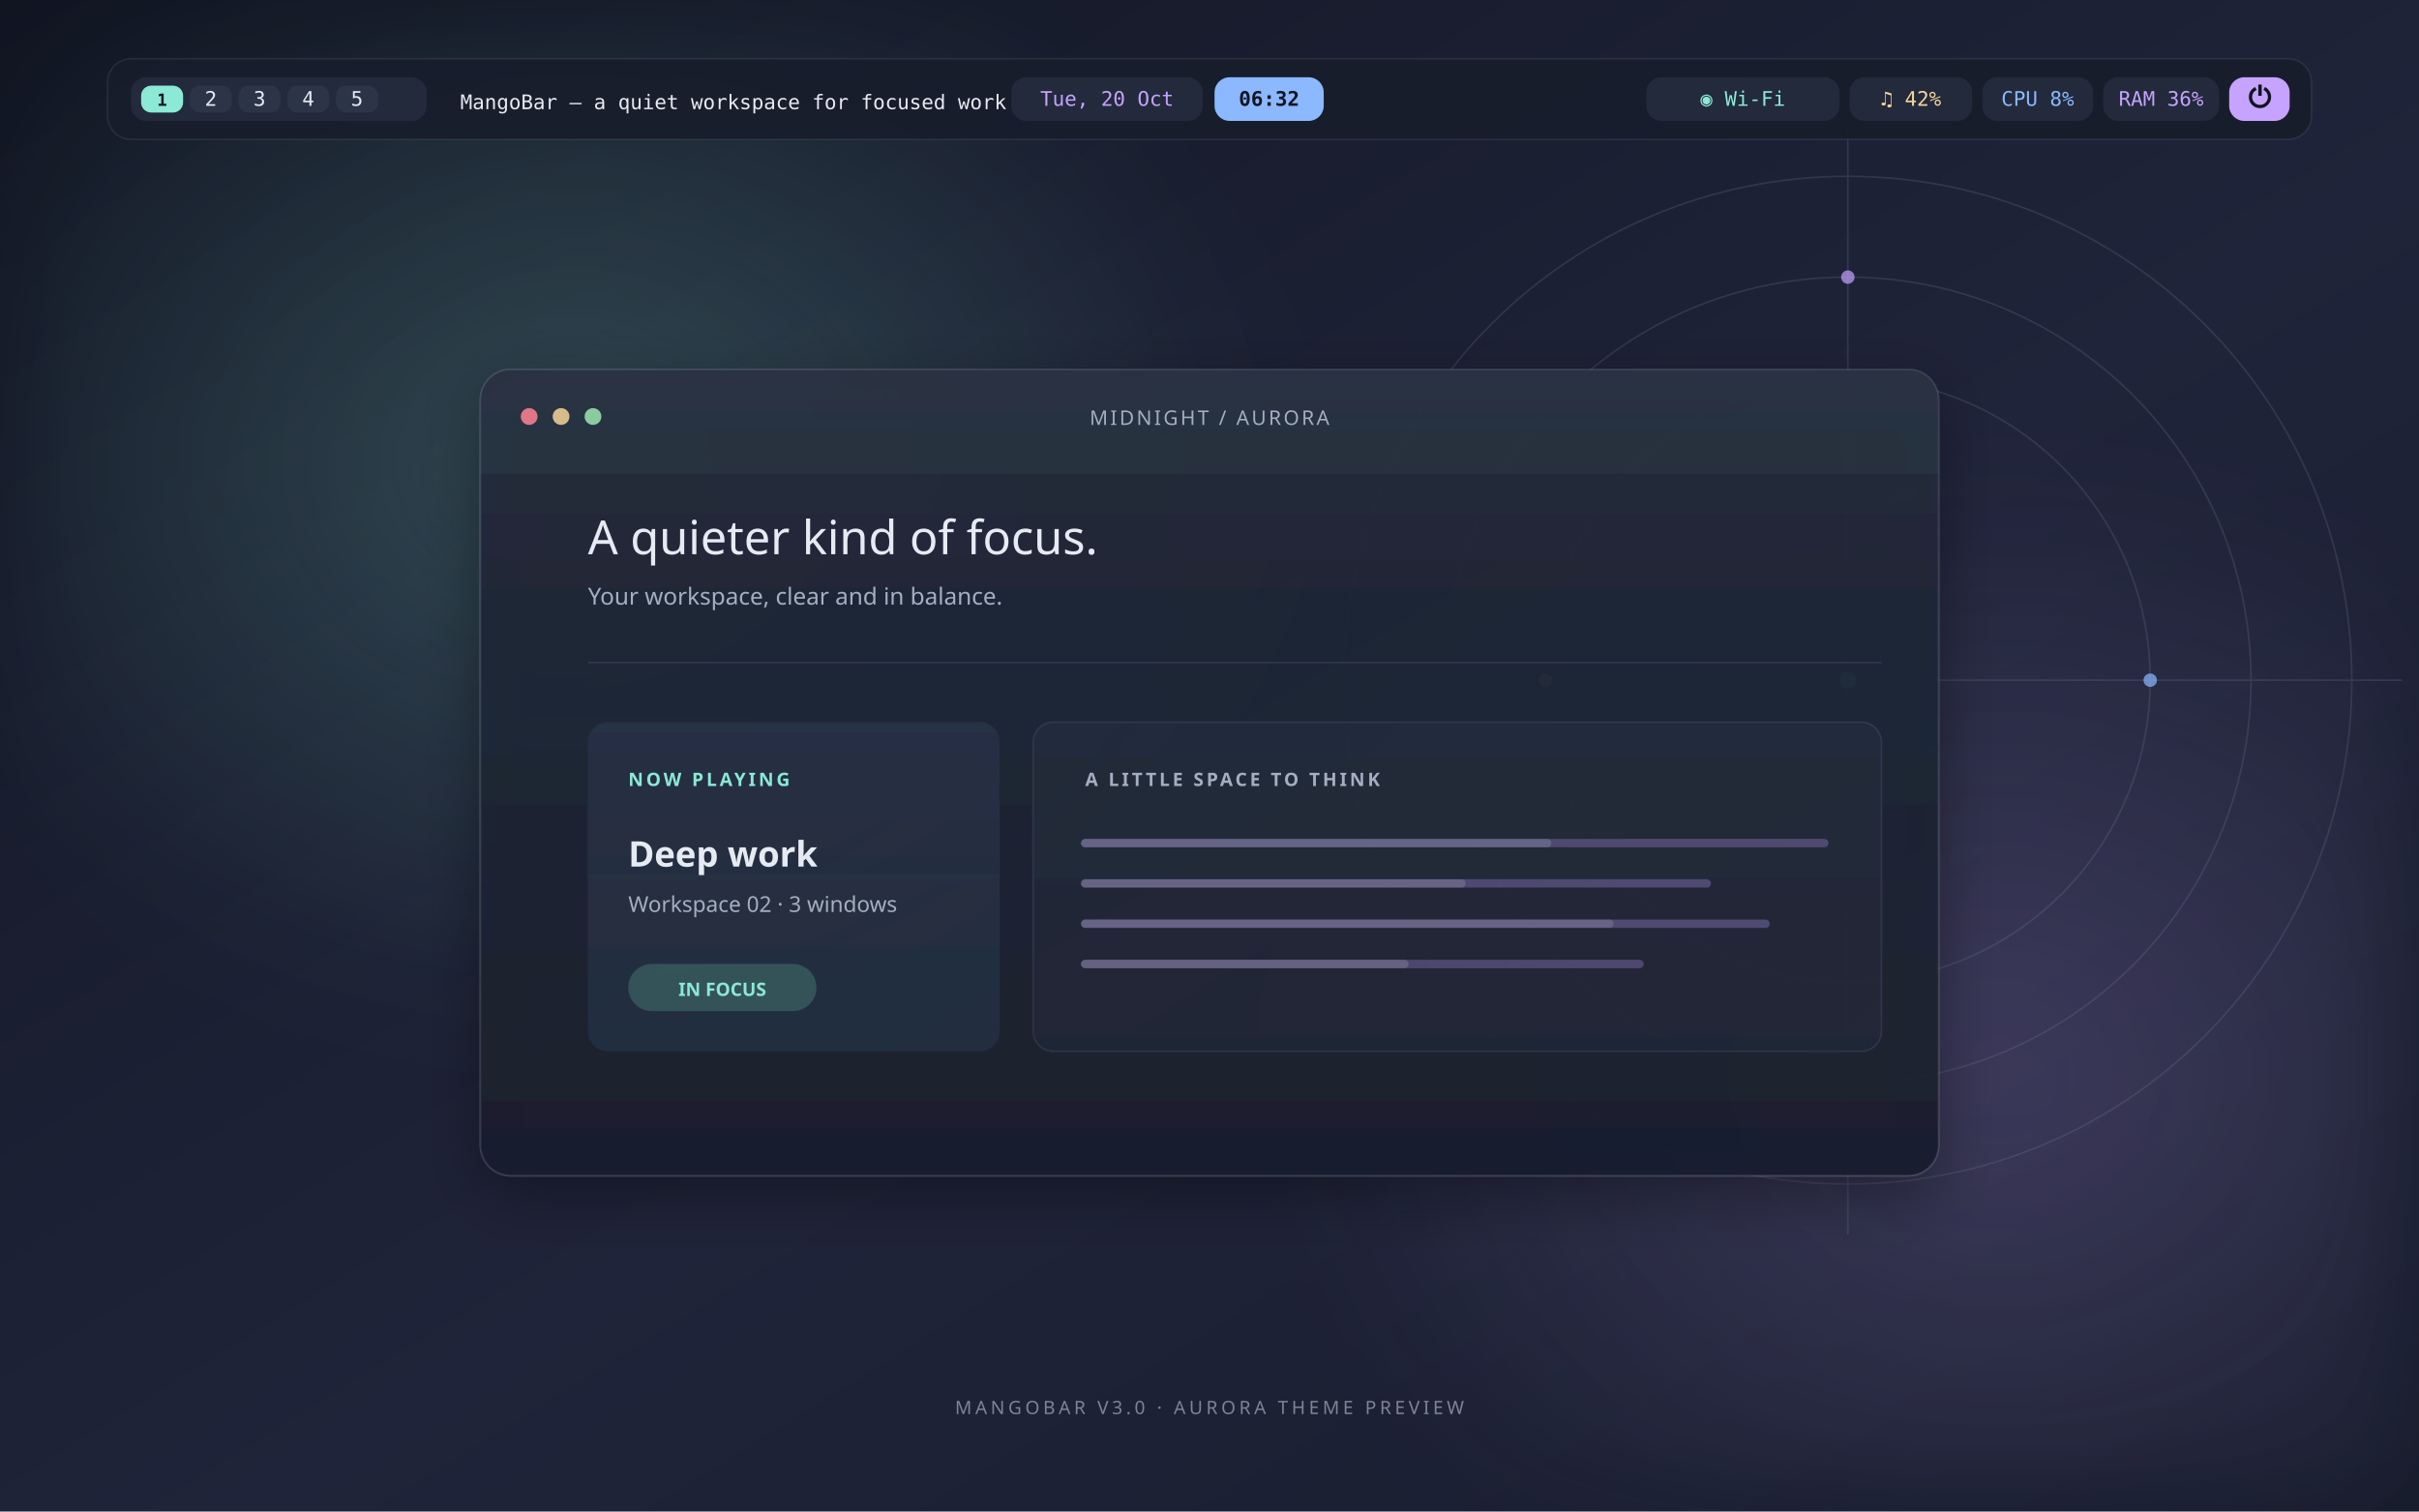
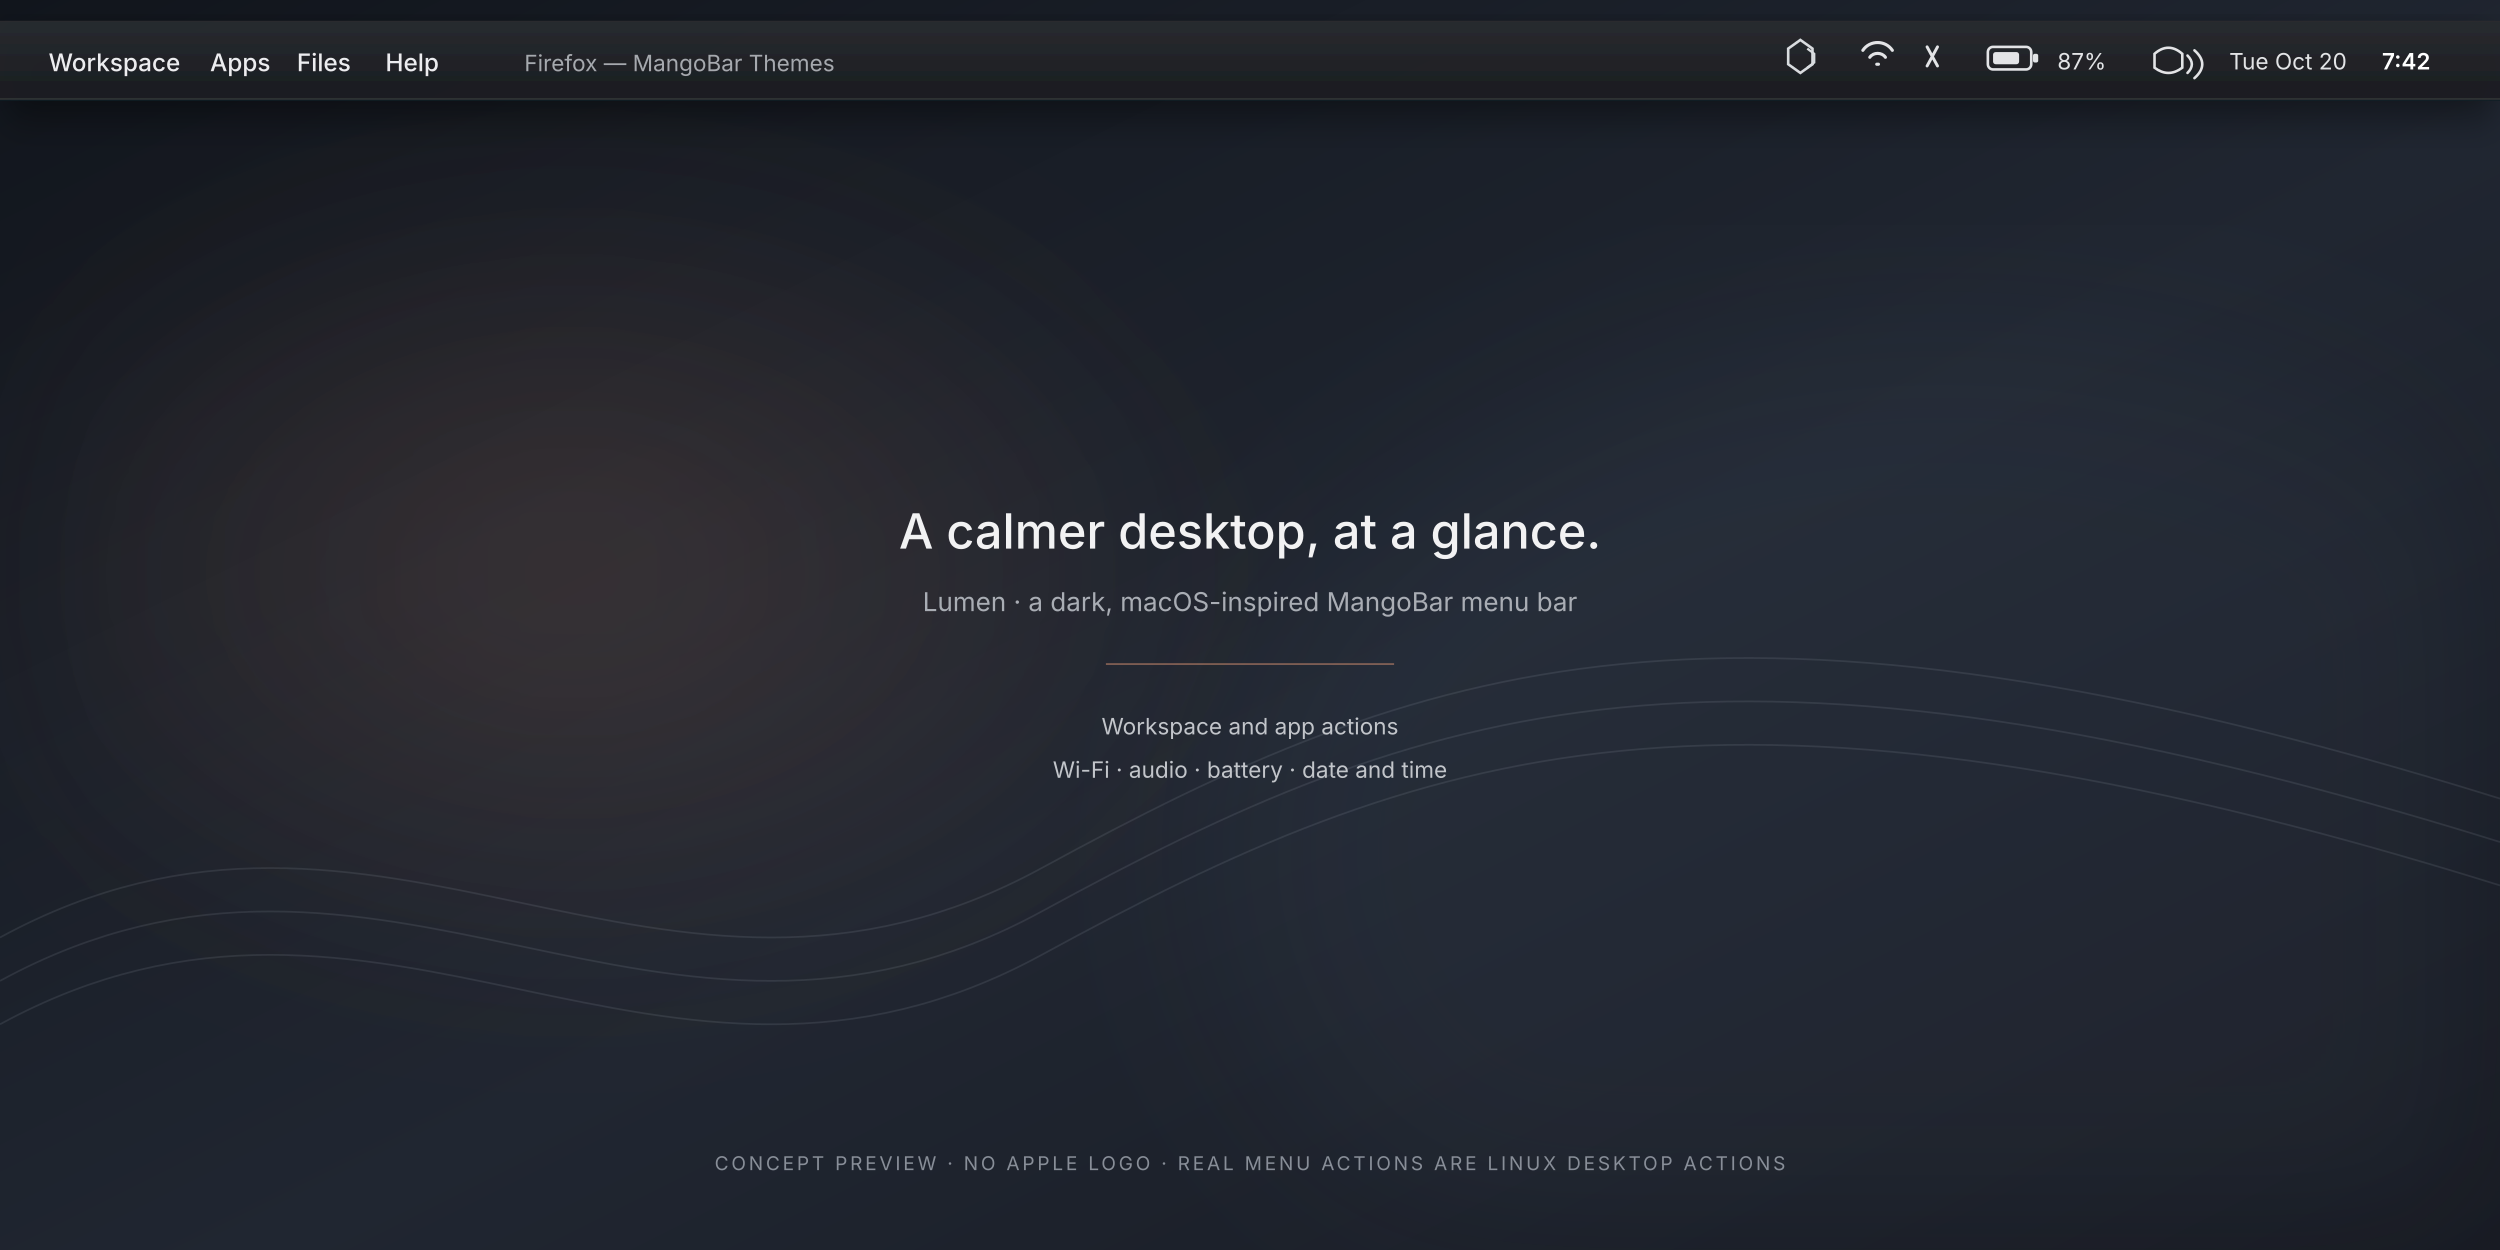
- <svg xmlns="http://www.w3.org/2000/svg" width="1440" height="900" viewBox="0 0 1440 900">
+ <svg xmlns="http://www.w3.org/2000/svg" width="1440" height="720" viewBox="0 0 1440 720">
  <defs>
    <linearGradient id="wallpaper" x1="0" y1="0" x2="1" y2="1">
-       <stop offset="0" stop-color="#111522" />
-       <stop offset="0.55" stop-color="#20243a" />
-       <stop offset="1" stop-color="#171c2c" />
+       <stop stop-color="#11151c" />
+       <stop offset=".55" stop-color="#202631" />
+       <stop offset="1" stop-color="#171a22" />
    </linearGradient>
-     <radialGradient id="glowA">
-       <stop offset="0" stop-color="#8be9d5" stop-opacity=".22" />
-       <stop offset="1" stop-color="#8be9d5" stop-opacity="0" />
+     <radialGradient id="glow">
+       <stop stop-color="#d18e70" stop-opacity=".18" />
+       <stop offset="1" stop-color="#d18e70" stop-opacity="0" />
    </radialGradient>
-     <radialGradient id="glowB">
-       <stop offset="0" stop-color="#c5a3ff" stop-opacity=".2" />
-       <stop offset="1" stop-color="#c5a3ff" stop-opacity="0" />
-     </radialGradient>
-     <linearGradient id="window" x1="0" y1="0" x2="0" y2="1">
-       <stop offset="0" stop-color="#222a3c" stop-opacity=".94" />
-       <stop offset="1" stop-color="#191f30" stop-opacity=".92" />
+     <linearGradient id="bar" x1="0" y1="0" x2="0" y2="1">
+       <stop stop-color="#292b30" stop-opacity=".97" />
+       <stop offset="1" stop-color="#1a1c20" stop-opacity=".96" />
    </linearGradient>
-     <filter id="shadow" x="-20%" y="-20%" width="140%" height="150%">
-       <feGaussianBlur in="SourceAlpha" stdDeviation="18" />
-       <feOffset dy="12" />
+     <filter id="blur">
+       <feGaussianBlur stdDeviation="55" />
+     </filter>
+     <filter id="shadow" x="-10%" y="-40%" width="120%" height="200%">
+       <feGaussianBlur in="SourceAlpha" stdDeviation="12" />
+       <feOffset dy="8" />
      <feComponentTransfer>
-         <feFuncA type="linear" slope=".38" />
+         <feFuncA type="linear" slope=".45" />
      </feComponentTransfer>
      <feMerge>
        <feMergeNode />
        <feMergeNode in="SourceGraphic" />
      </feMerge>
    </filter>
-     <filter id="soft">
-       <feGaussianBlur stdDeviation="38" />
-     </filter>
  </defs>
-   <rect width="1440" height="900" fill="url(#wallpaper)" />
-   <ellipse cx="340" cy="275" rx="420" ry="340" fill="url(#glowA)" filter="url(#soft)" />
-   <ellipse cx="1190" cy="640" rx="430" ry="360" fill="url(#glowB)" filter="url(#soft)" />
-   <g opacity=".18" fill="none" stroke="#8794b4">
-     <circle cx="1100" cy="405" r="300" stroke-width="1" />
-     <circle cx="1100" cy="405" r="240" stroke-width="1" />
-     <circle cx="1100" cy="405" r="180" stroke-width="1" />
-     <path d="M770 405h660M1100 75v660" stroke-width="1" />
+   <rect width="1440" height="720" fill="url(#wallpaper)" />
+   <ellipse cx="330" cy="330" rx="390" ry="250" fill="url(#glow)" filter="url(#blur)" />
+   <ellipse cx="1120" cy="490" rx="420" ry="300" fill="#8fa8c4" opacity=".055" filter="url(#blur)" />
+   <g opacity=".11" fill="none" stroke="#c4cedd">
+     <path d="M0 540C220 420 380 620 600 500s390-180 840-40" />
+     <path d="M0 565C220 445 380 645 600 525s390-180 840-40" />
+     <path d="M0 590C220 470 380 670 600 550s390-180 840-40" />
  </g>
-   <g opacity=".7">
-     <circle cx="1100" cy="405" r="5" fill="#8be9d5" />
-     <circle cx="1100" cy="165" r="4" fill="#c5a3ff" />
-     <circle cx="1280" cy="405" r="4" fill="#8cb8ff" />
-     <circle cx="920" cy="405" r="4" fill="#f5d49a" />
+   <g filter="url(#shadow)" font-family="Inter, sans-serif">
+     <rect x="0" y="12" width="1440" height="46" fill="url(#bar)" />
+     <path d="M0 57h1440" stroke="#ffffff" stroke-opacity=".09" />
+     <g font-size="14" font-weight="500" fill="#ececef">
+       <text x="28" y="41">Workspace</text>
+       <text x="121" y="41">Apps</text>
+       <text x="171" y="41">Files</text>
+       <text x="222" y="41">Help</text>
+     </g>
+     <text x="302" y="41" font-size="13" fill="#a6a9ae">Firefox — MangoBar Themes</text>
+     <g font-size="13" fill="#e3e4e6">
+       <path d="M1030 28l7-5 7 5v9l-7 5-7-5z" fill="none" stroke="#d9dcdf" stroke-width="1.5" />
+       <path d="M1041 28l4 3v5l-4 3" fill="none" stroke="#d9dcdf" stroke-width="1.3" />
+       <path d="M1073 29c4-6 13-6 17 0M1077 33c2-3 7-3 9 0M1081 37h1" fill="none" stroke="#e3e4e6" stroke-width="1.8" stroke-linecap="round" />
+       <path d="M1110 27l6 11M1116 27l-6 11" stroke="#e3e4e6" stroke-width="1.7" stroke-linecap="round" />
+       <rect x="1145" y="27" width="25" height="13" rx="3" fill="none" stroke="#e3e4e6" stroke-width="1.5" />
+       <rect x="1171" y="31" width="3" height="5" rx="1" fill="#e3e4e6" />
+       <rect x="1148" y="30" width="15" height="7" rx="1.5" fill="#e3e4e6" />
+       <text x="1185" y="40">87%</text>
+       <path d="M1241 31q8-7 16 0v8q-8 6-16 0z" fill="none" stroke="#e3e4e6" stroke-width="1.5" />
+       <path d="M1260 32q5 5 0 10M1264 29q9 8 0 16" fill="none" stroke="#e3e4e6" stroke-width="1.5" stroke-linecap="round" />
+       <text x="1284" y="40">Tue Oct 20</text>
+       <text x="1372" y="40" fill="#fff" font-weight="600">7:42</text>
+     </g>
  </g>
-   <g filter="url(#shadow)">
-     <rect x="286" y="220" width="868" height="480" rx="18" fill="url(#window)" stroke="#e6eaf2" stroke-opacity=".12" />
-     <path d="M304 220h832a18 18 0 0 1 18 18v44H286v-44a18 18 0 0 1 18-18Z" fill="#ffffff" fill-opacity=".035" />
-     <circle cx="315" cy="248" r="5" fill="#ff8295" opacity=".85" />
-     <circle cx="334" cy="248" r="5" fill="#f5d49a" opacity=".85" />
-     <circle cx="353" cy="248" r="5" fill="#9ce6b0" opacity=".85" />
-     <text x="720" y="253" text-anchor="middle" fill="#a5aec0" font-family="sans-serif" font-size="12" letter-spacing="1.4">MIDNIGHT / AURORA</text>
-     <text x="350" y="330" fill="#e6eaf2" font-family="sans-serif" font-size="28" font-weight="500">A quieter kind of focus.</text>
-     <text x="350" y="360" fill="#a5aec0" font-family="sans-serif" font-size="14">Your workspace, clear and in balance.</text>
-     <rect x="350" y="394" width="770" height="1" fill="#e6eaf2" opacity=".1" />
-     <rect x="350" y="430" width="245" height="196" rx="12" fill="#8be9d5" opacity=".075" stroke="#8be9d5" stroke-opacity=".19" />
-     <text x="374" y="468" fill="#8be9d5" font-family="sans-serif" font-size="11" font-weight="700" letter-spacing="1.7">NOW PLAYING</text>
-     <text x="374" y="516" fill="#e6eaf2" font-family="sans-serif" font-size="21" font-weight="600">Deep work</text>
-     <text x="374" y="543" fill="#a5aec0" font-family="sans-serif" font-size="13">Workspace 02  ·  3 windows</text>
-     <rect x="374" y="574" width="112" height="28" rx="14" fill="#8be9d5" opacity=".18" />
-     <text x="430" y="593" text-anchor="middle" fill="#8be9d5" font-family="sans-serif" font-size="11" font-weight="600">IN FOCUS</text>
-     <rect x="615" y="430" width="505" height="196" rx="12" fill="#ffffff" fill-opacity=".025" stroke="#e6eaf2" stroke-opacity=".09" />
-     <text x="646" y="468" fill="#a5aec0" font-family="sans-serif" font-size="11" font-weight="700" letter-spacing="1.7">A LITTLE SPACE TO THINK</text>
-     <path d="M646 502h440M646 526h370M646 550h405M646 574h330" stroke="#c5a3ff" stroke-opacity=".27" stroke-width="5" stroke-linecap="round" />
-     <path d="M646 502h275M646 526h224M646 550h312M646 574h190" stroke="#e6eaf2" stroke-opacity=".16" stroke-width="5" stroke-linecap="round" />
+   <g font-family="Inter, sans-serif" text-anchor="middle">
+     <text x="720" y="316" fill="#f2f2f3" font-size="28" font-weight="500">A calmer desktop, at a glance.</text>
+     <text x="720" y="352" fill="#a9adb4" font-size="15">Lumen · a dark, macOS-inspired MangoBar menu bar</text>
+     <rect x="637" y="382" width="166" height="1" fill="#d18e70" opacity=".55" />
+     <text x="720" y="423" fill="#c2c5ca" font-size="13">Workspace and app actions</text>
+     <text x="720" y="448" fill="#c2c5ca" font-size="13">Wi-Fi · audio · battery · date and time</text>
  </g>
-   <g font-family="monospace" font-size="12" font-weight="500">
-     <rect x="64" y="35" width="1312" height="48" rx="14" fill="#171d2b" fill-opacity=".91" stroke="#e6eaf2" stroke-opacity=".08" />
-     <rect x="78" y="46" width="176" height="26" rx="9" fill="#222a3b" />
-     <rect x="84" y="51" width="25" height="16" rx="6" fill="#8be9d5" />
-     <text x="96.5" y="63" text-anchor="middle" fill="#111522" font-size="10" font-weight="700">1</text>
-     <rect x="113" y="51" width="25" height="16" rx="6" fill="#2c3548" />
-     <text x="125.5" y="63" text-anchor="middle" fill="#e6eaf2">2</text>
-     <rect x="142" y="51" width="25" height="16" rx="6" fill="#2c3548" />
-     <text x="154.5" y="63" text-anchor="middle" fill="#e6eaf2">3</text>
-     <rect x="171" y="51" width="25" height="16" rx="6" fill="#2c3548" />
-     <text x="183.5" y="63" text-anchor="middle" fill="#e6eaf2">4</text>
-     <rect x="200" y="51" width="25" height="16" rx="6" fill="#2c3548" />
-     <text x="212.5" y="63" text-anchor="middle" fill="#e6eaf2">5</text>
-     <text x="274" y="65" fill="#e6eaf2">MangoBar — a quiet workspace for focused work</text>
-     <rect x="602" y="46" width="114" height="26" rx="9" fill="#222a3b" />
-     <text x="659" y="63" text-anchor="middle" fill="#c5a3ff">Tue, 20 Oct</text>
-     <rect x="723" y="46" width="65" height="26" rx="9" fill="#8cb8ff" />
-     <text x="755.5" y="63" text-anchor="middle" fill="#111522" font-weight="700">06:32</text>
-     <rect x="980" y="46" width="115" height="26" rx="9" fill="#222a3b" />
-     <text x="1037.5" y="63" text-anchor="middle" fill="#8be9d5">◉ Wi-Fi</text>
-     <rect x="1101" y="46" width="73" height="26" rx="9" fill="#222a3b" />
-     <text x="1137.5" y="63" text-anchor="middle" fill="#f5d49a">♫ 42%</text>
-     <rect x="1180" y="46" width="66" height="26" rx="9" fill="#222a3b" />
-     <text x="1213" y="63" text-anchor="middle" fill="#8cb8ff">CPU 8%</text>
-     <rect x="1252" y="46" width="69" height="26" rx="9" fill="#222a3b" />
-     <text x="1286.5" y="63" text-anchor="middle" fill="#c5a3ff">RAM 36%</text>
-     <rect x="1327" y="46" width="36" height="26" rx="9" fill="#c5a3ff" />
-     <text x="1345" y="64" text-anchor="middle" fill="#111522" font-size="17" font-weight="700">⏻</text>
-   </g>
-   <text x="720" y="842" text-anchor="middle" fill="#a5aec0" font-family="sans-serif" font-size="11" letter-spacing="2.1" opacity=".7">MANGOBAR V3.0  ·  AURORA THEME PREVIEW</text>
+   <text x="720" y="674" text-anchor="middle" fill="#888e98" font-family="Inter, sans-serif" font-size="11" letter-spacing="1.6">CONCEPT PREVIEW · NO APPLE LOGO · REAL MENU ACTIONS ARE LINUX DESKTOP ACTIONS</text>
</svg>
